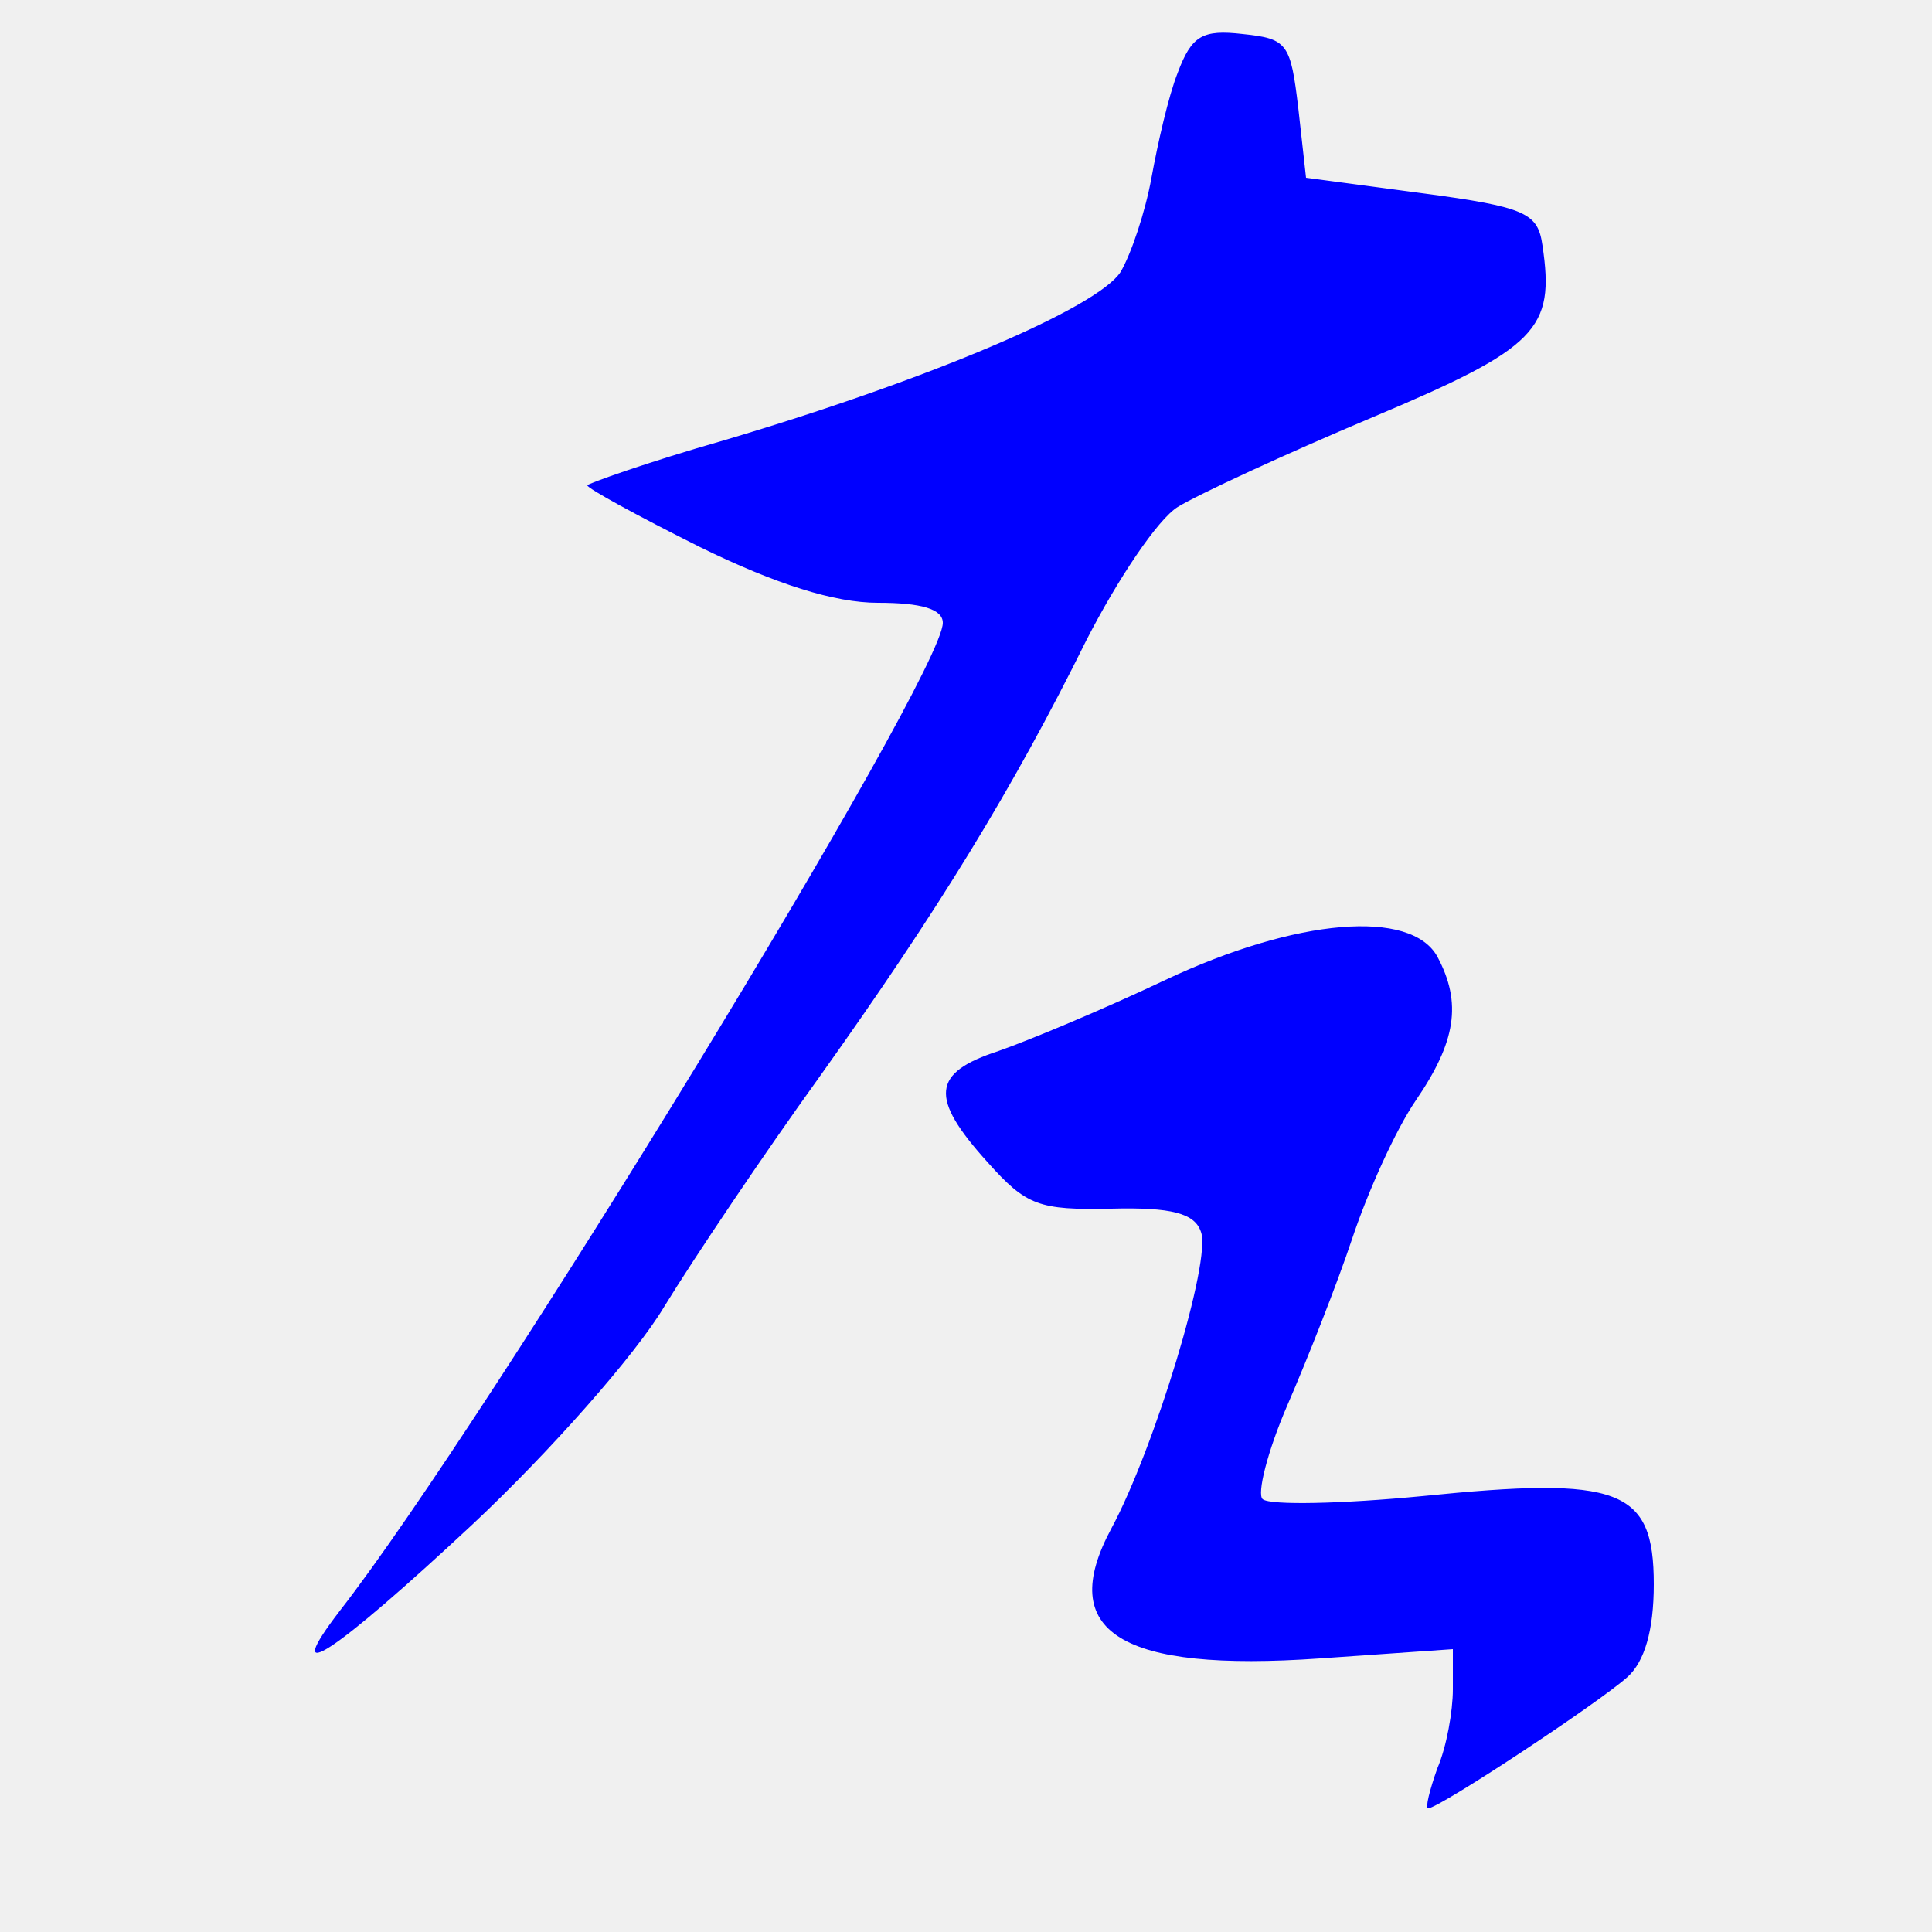
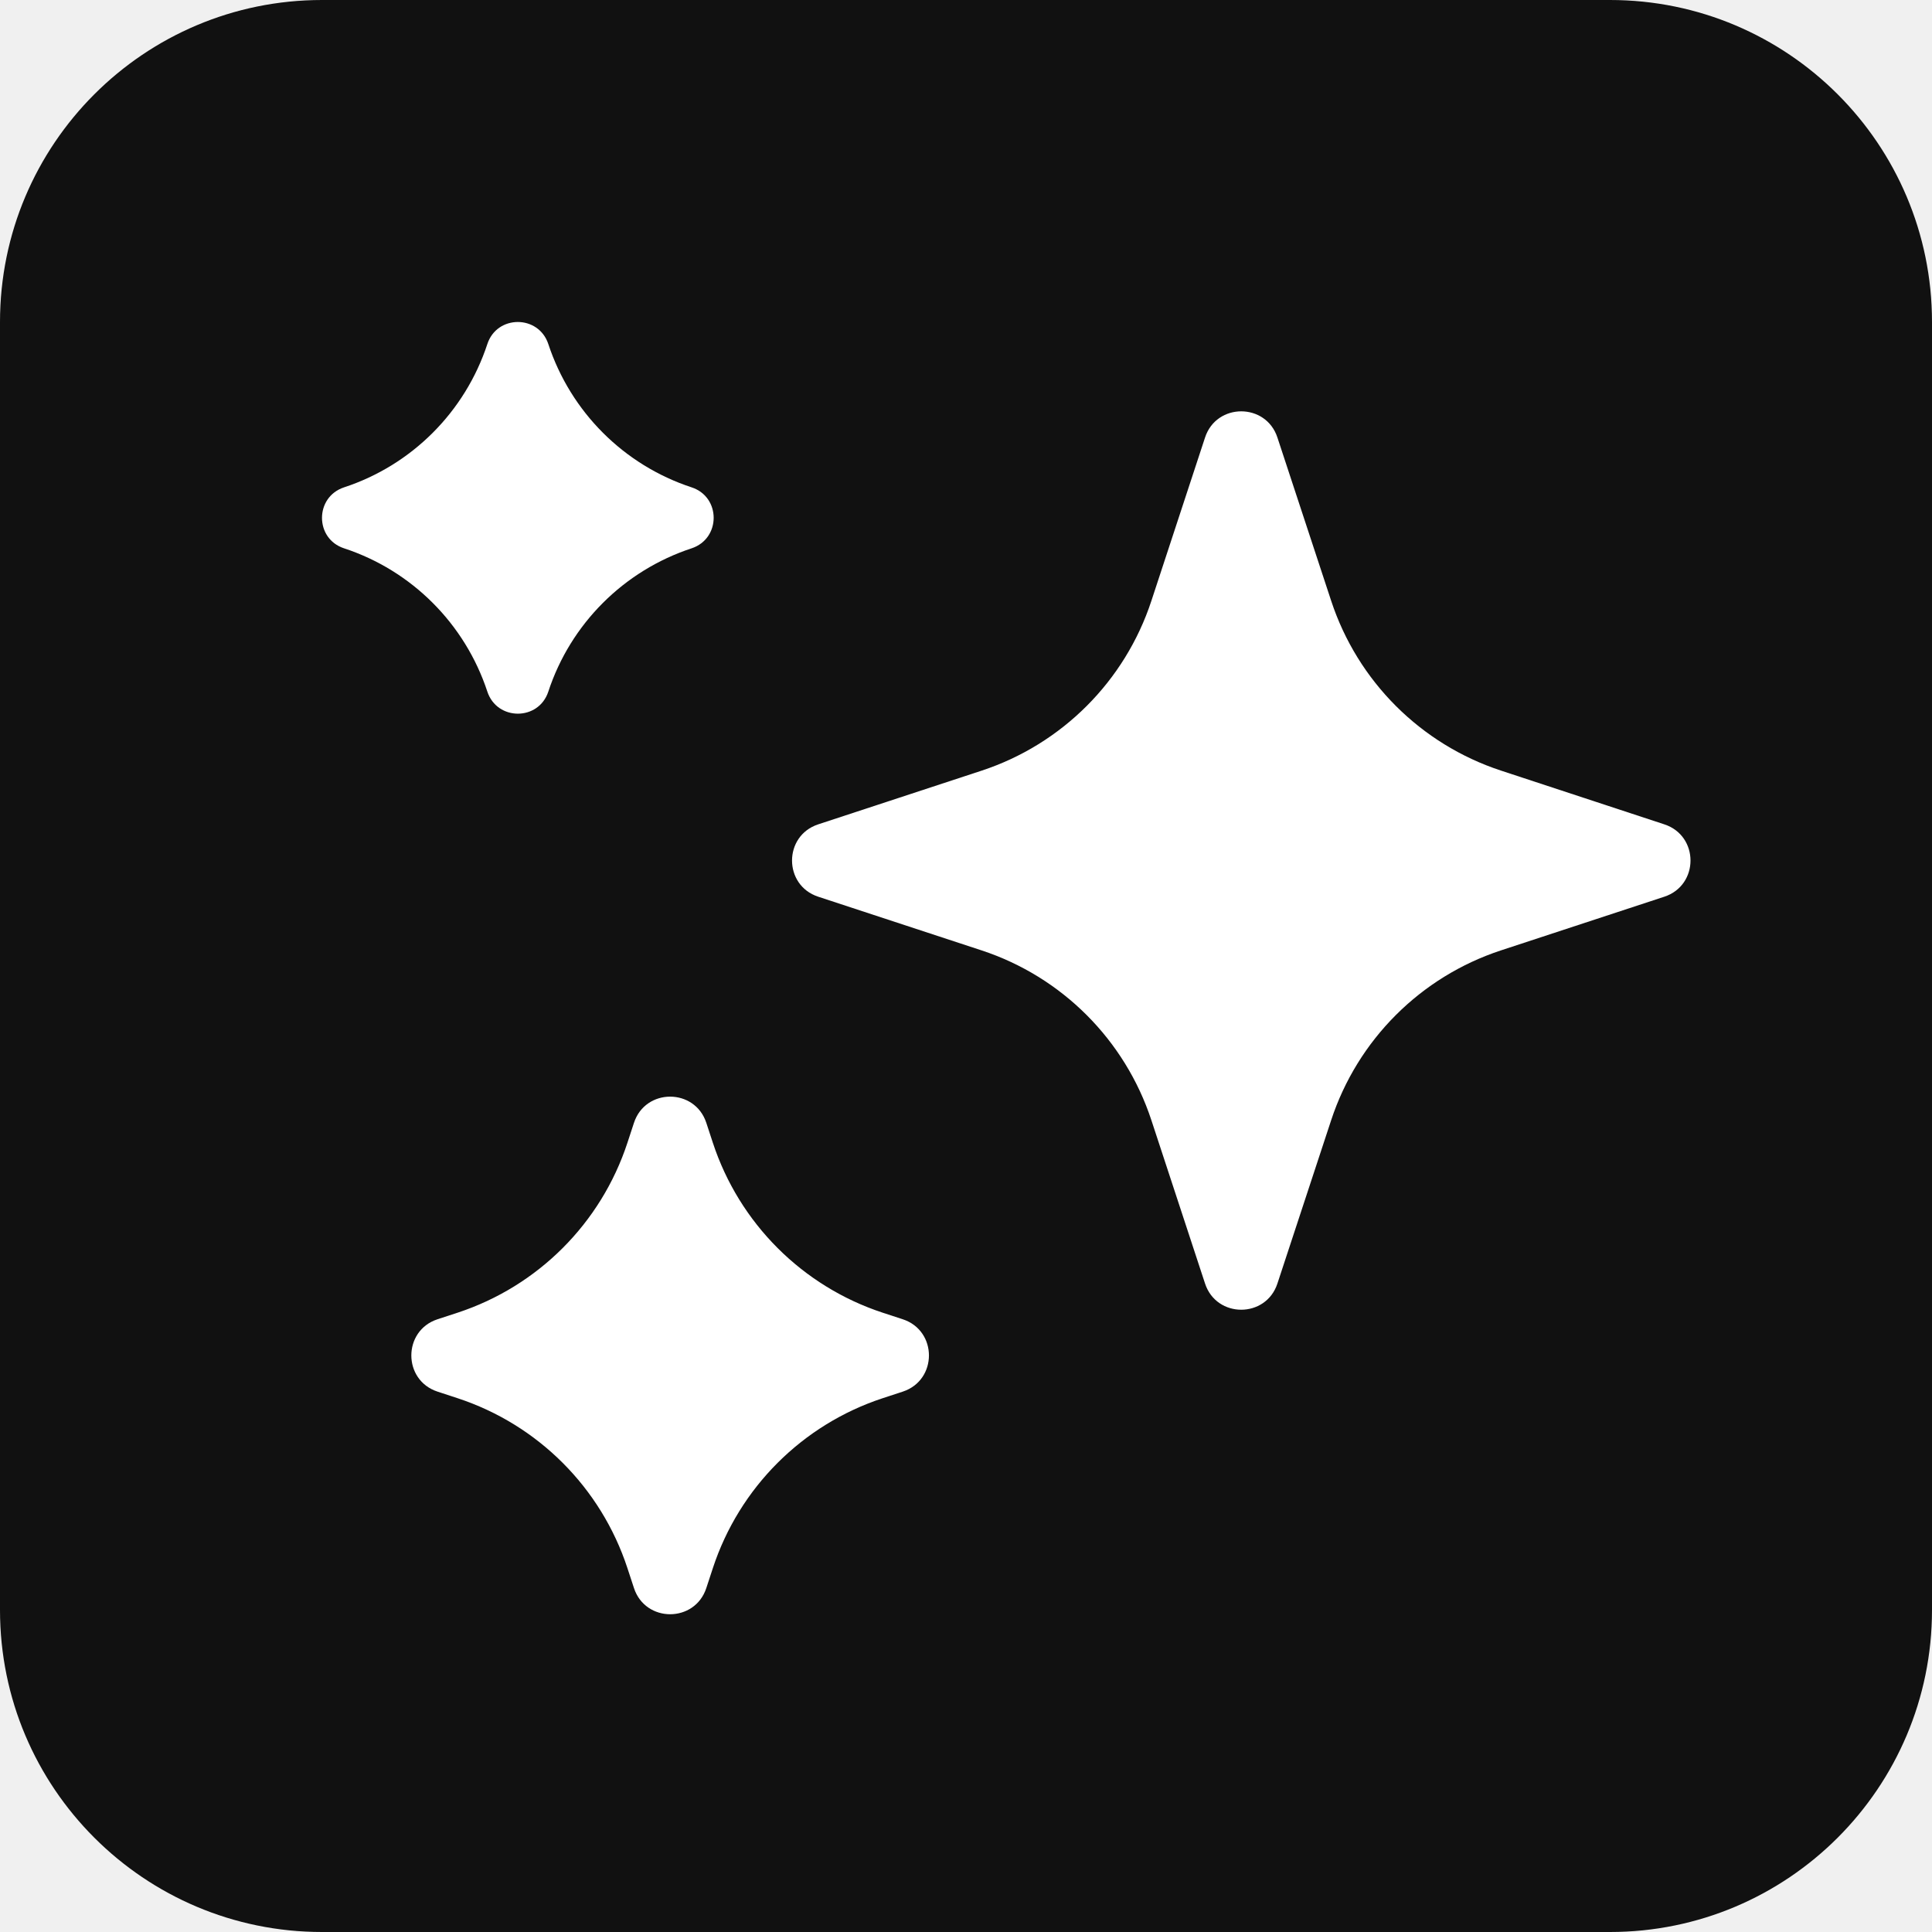
- <svg xmlns="http://www.w3.org/2000/svg" width="100pt" height="100pt" viewBox="0 0 100 100">
-   <g fill="blue" transform="translate(0,100) scale(0.08,-0.08)">
-     <path d="M762 1203 c-6 -15 -13 -46 -17 -68 -4 -22 -13 -49 -20 -61 -15 -23 -122 -69 -257 -109 -49 -14 -88 -28 -88 -29 0 -2 33 -20 73 -40 49 -24 87 -36 115 -36 28 0 42 -4 42 -13 0 -34 -295 -517 -390 -639 -40 -52 -4 -28 86 56 49 46 105 109 124 141 19 31 64 98 100 148 77 108 125 186 173 283 20 39 46 78 59 86 13 8 69 34 126 58 107 45 118 57 110 111 -3 21 -10 25 -78 34 l-75 10 -5 45 c-5 42 -7 45 -36 48 -26 3 -33 -1 -42 -25z" />
-     <path d="M754 616 c-40 -19 -88 -39 -108 -46 -43 -14 -45 -30 -7 -72 25 -28 33 -31 80 -30 39 1 54 -3 58 -15 7 -18 -30 -140 -58 -192 -36 -67 6 -93 135 -84 l86 6 0 -26 c0 -14 -4 -37 -10 -51 -5 -14 -8 -26 -6 -26 7 0 110 68 129 85 11 10 17 30 17 60 0 62 -22 70 -150 57 -52 -5 -98 -6 -103 -2 -4 3 3 31 16 61 13 30 32 78 42 108 10 30 28 70 41 89 26 38 30 63 14 93 -17 31 -91 25 -176 -15z" />
-   </g>
+ <svg xmlns="http://www.w3.org/2000/svg" width="120" height="120" viewBox="0 0 120 120" fill="none">
+   <rect width="120" height="120" rx="20" fill="#111111" />
+   <path d="M21.37 30.27C19.543 30.874 19.543 33.459 21.37 34.057C25.58 35.44 28.882 38.747 30.27 42.957C30.874 44.784 33.459 44.784 34.057 42.957C35.44 38.747 38.747 35.445 42.957 34.057C44.784 33.453 44.784 30.869 42.957 30.27C38.747 28.887 35.445 25.58 34.057 21.37C33.453 19.543 30.869 19.543 30.27 21.37C28.882 25.585 25.58 28.887 21.37 30.27ZM79.342 27.174C78.63 25.007 75.56 25.007 74.848 27.174L71.515 37.318C69.874 42.312 65.953 46.228 60.964 47.869L50.82 51.202C48.653 51.914 48.653 54.984 50.82 55.696L60.964 59.029C65.958 60.67 69.874 64.591 71.515 69.58L74.848 79.724C75.56 81.891 78.63 81.891 79.342 79.724L82.68 69.58C84.321 64.586 88.237 60.67 93.231 59.029L103.375 55.696C105.542 54.984 105.542 51.914 103.375 51.202L93.231 47.864C88.237 46.223 84.321 42.307 82.68 37.313L79.342 27.174ZM43.87 69.74C43.158 67.573 40.089 67.573 39.377 69.74L38.969 70.984C37.328 75.978 33.412 79.894 28.418 81.535L27.174 81.942C25.007 82.654 25.007 85.724 27.174 86.436L28.418 86.844C33.412 88.484 37.328 92.4 38.969 97.395L39.377 98.638C40.089 100.805 43.158 100.805 43.87 98.638L44.278 97.395C45.919 92.4 49.84 88.484 54.829 86.844L56.073 86.436C58.24 85.724 58.24 82.654 56.073 81.942L54.829 81.535C49.835 79.894 45.919 75.973 44.278 70.984L43.87 69.74Z" fill="white" />
</svg>
